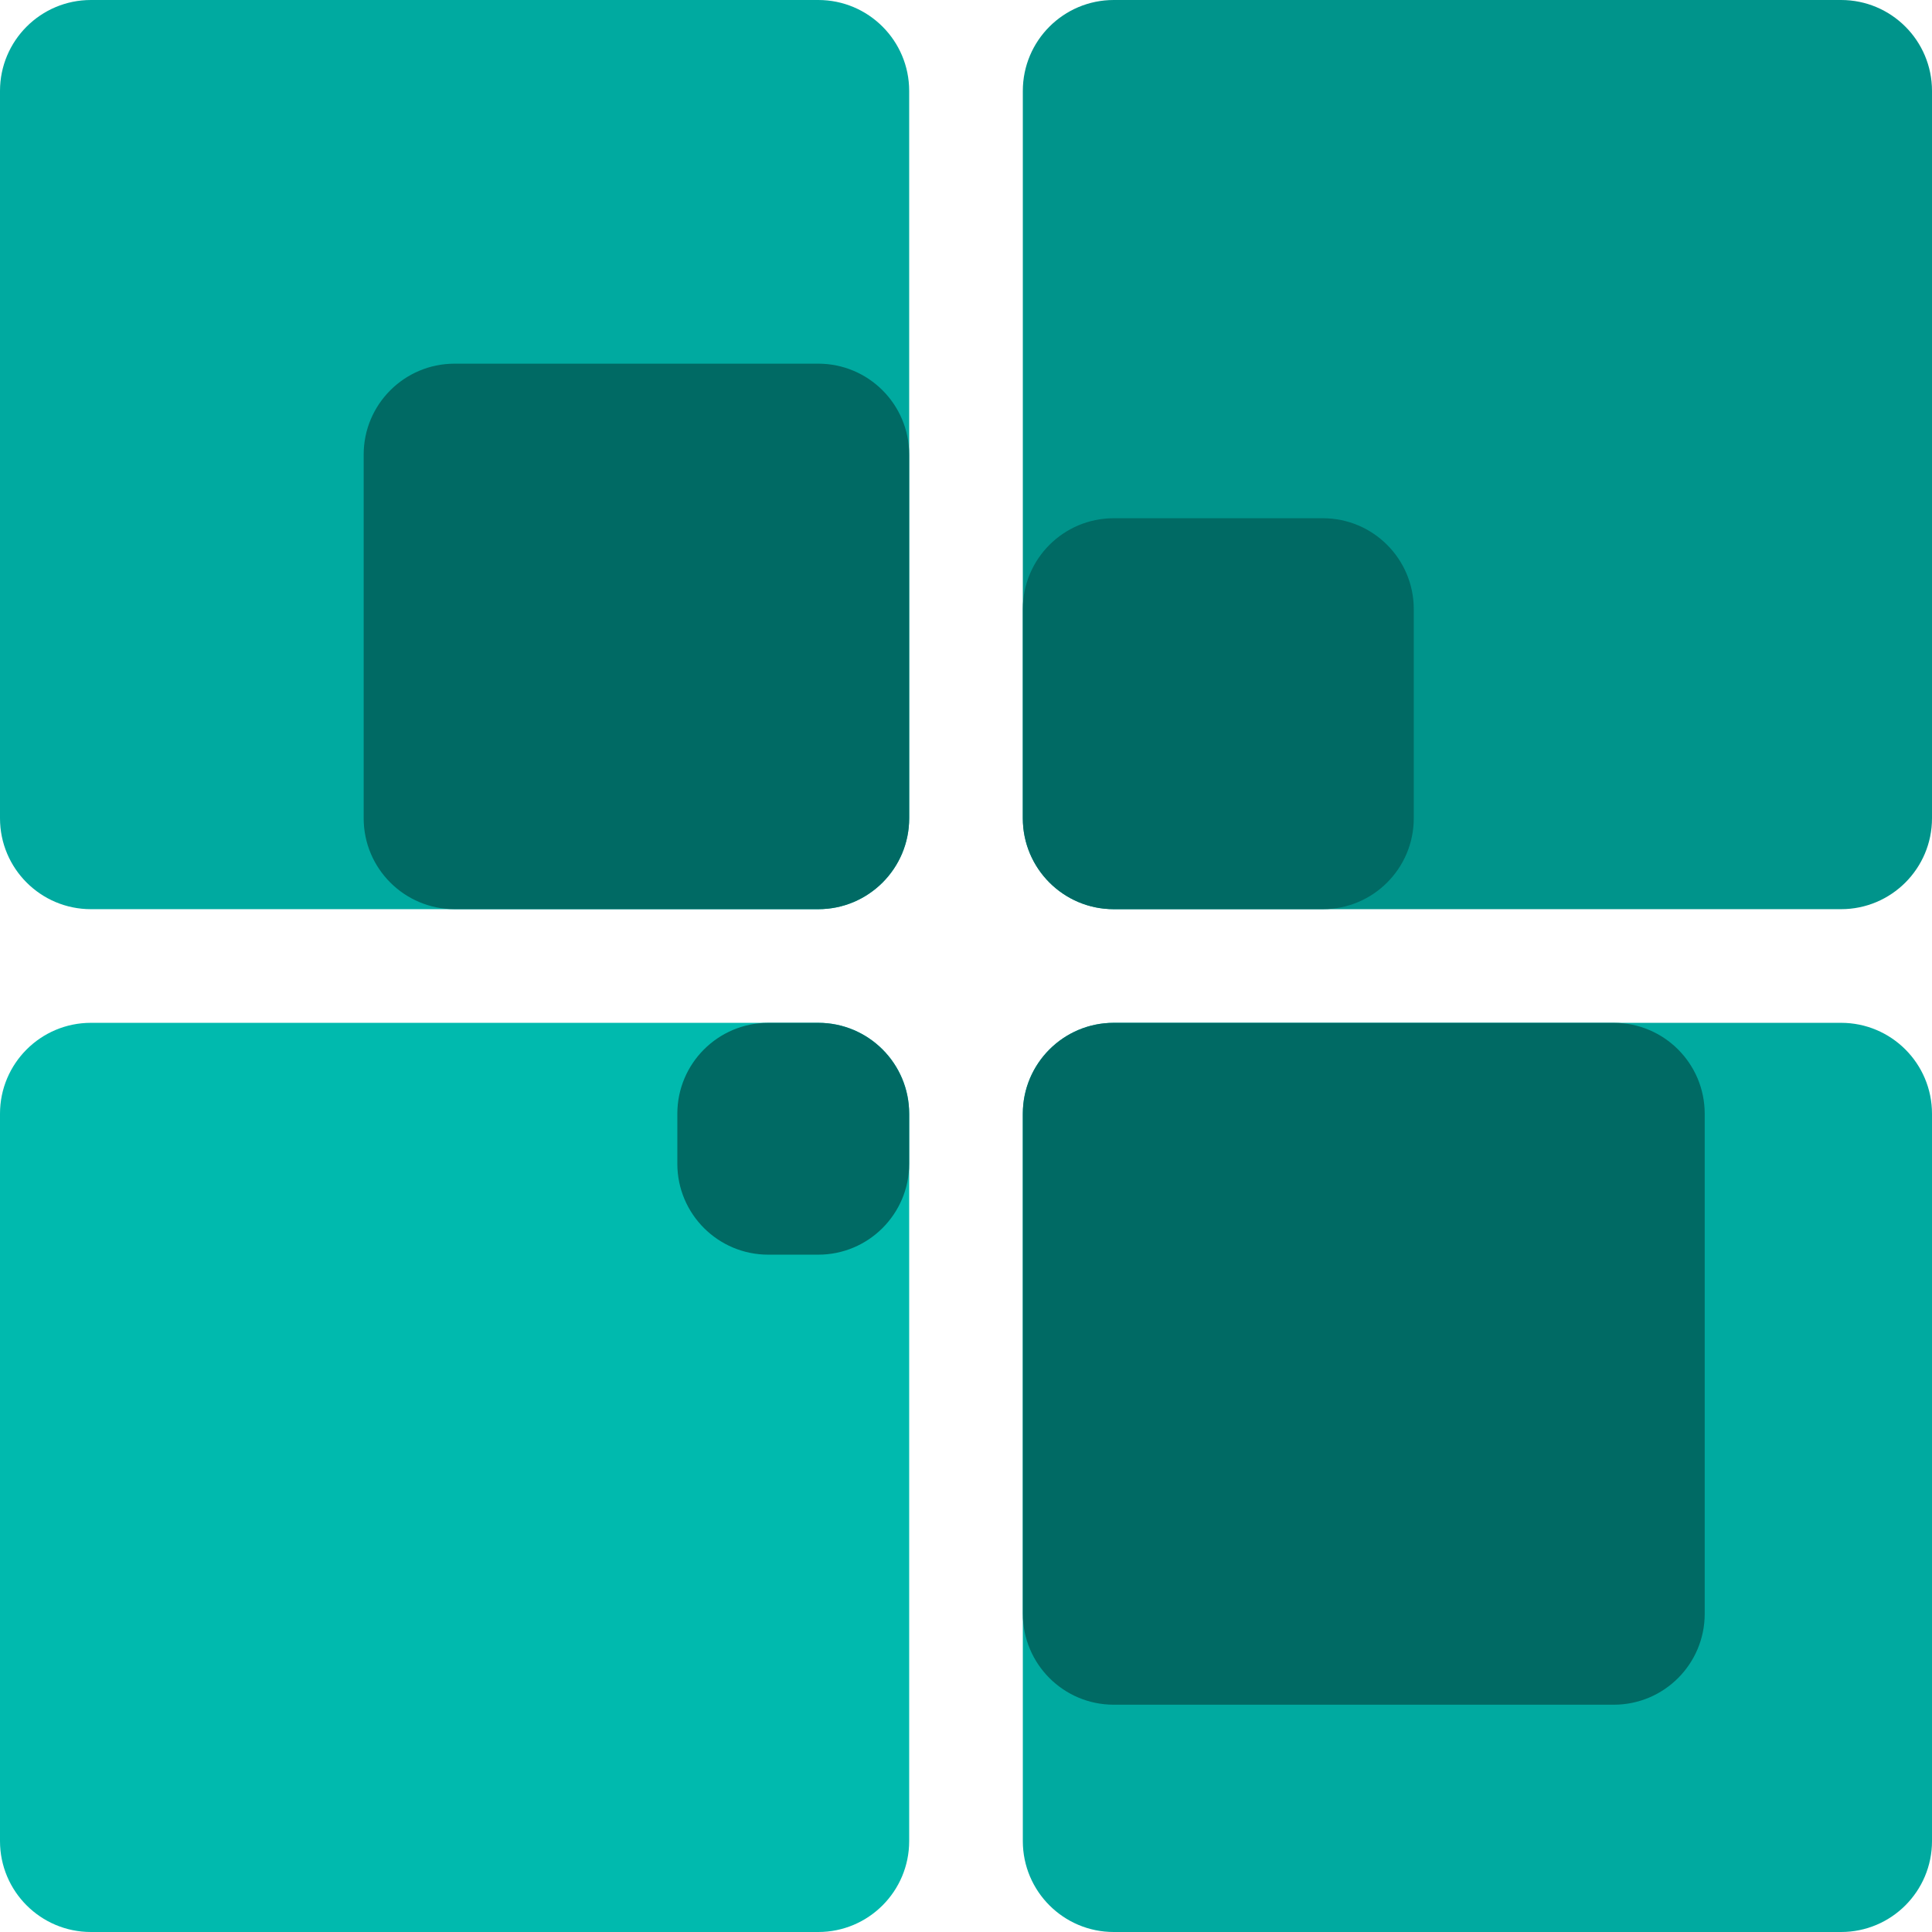
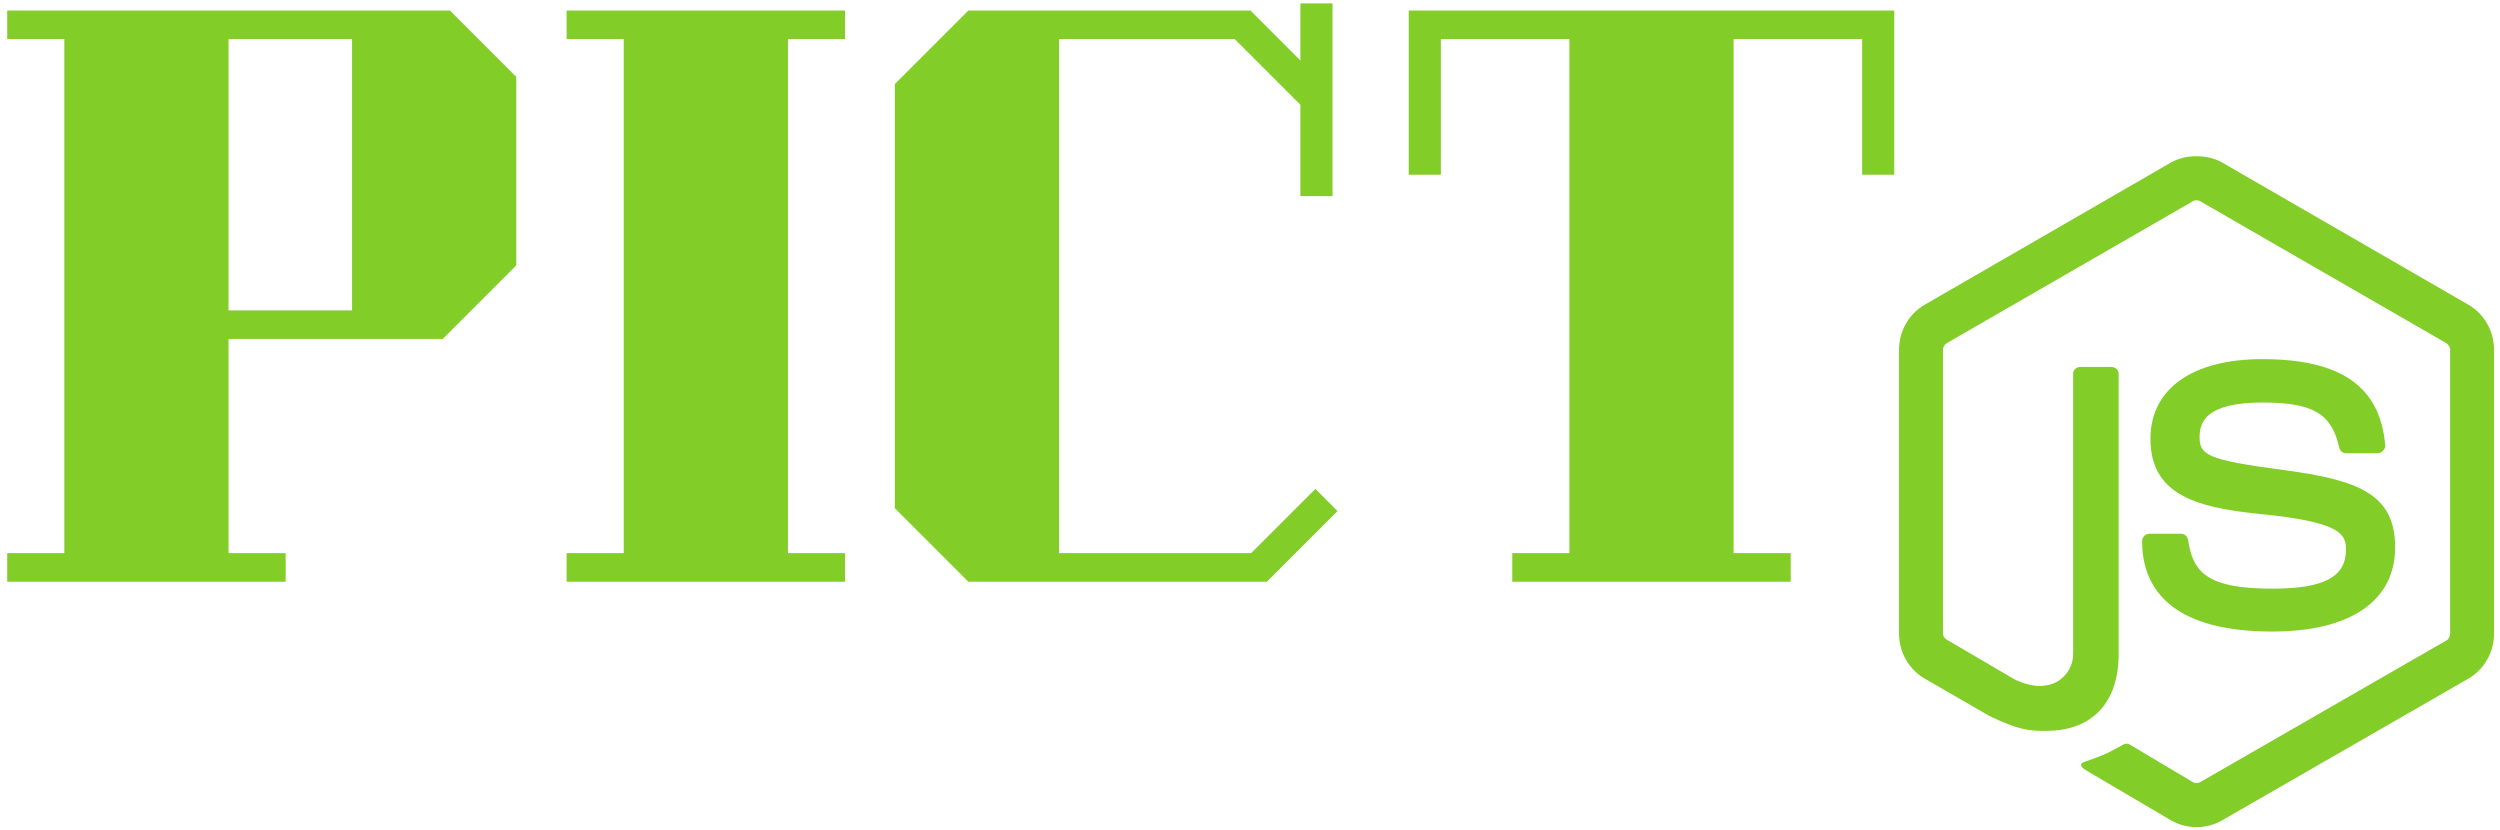
- <svg xmlns="http://www.w3.org/2000/svg" fill="none" viewBox="0 0 425 425">
-   <rect width="200" height="200" rx="20" fill="#00AAA0" />
-   <rect x="225" width="200" height="200" rx="20" fill="#00948B" />
-   <rect x="225" y="114" width="86" height="86" rx="20" fill="#006A64" />
-   <rect x="80" y="80" width="120" height="120" rx="20" fill="#006A64" />
-   <rect x="0" y="225" width="200" height="200" rx="20" fill="#00BAAE" />
-   <rect x="225" y="225" width="200" height="200" rx="20" fill="#00AAA0" />
-   <rect x="225" y="225" width="150" height="150" rx="20" fill="#006A64" />
-   <rect x="149" y="225" width="51" height="51" rx="20" fill="#006A64" />
+ <svg xmlns="http://www.w3.org/2000/svg" fill="none" viewBox="0 0 208 69">
+   <path d="M182.752 13c-.752 0-1.484.155-2.131.522l-20.489 11.832c-1.326.764-2.132 2.207-2.132 3.742v23.621c0 1.534.806 2.975 2.132 3.741l5.351 3.089c2.599 1.281 3.558 1.261 4.741 1.261 3.849 0 6.047-2.336 6.047-6.394V31.096c0-.33-.286-.565-.609-.565h-2.567c-.329 0-.609.236-.609.565v23.317c0 1.799-1.874 3.608-4.915 2.088l-5.569-3.262c-.197-.107-.348-.296-.348-.522V29.095c0-.224.15-.452.348-.565l20.446-11.788c.092-.054.197-.082.304-.082.107 0 .212.028.305.082l20.446 11.789c.194.117.348.334.348.566v23.621c0 .226-.114.457-.305.565l-20.489 11.789c-.176.105-.418.105-.609 0l-5.264-3.132c-.08-.043-.17-.066-.261-.066s-.181.023-.261.066c-1.453.823-1.726.919-3.089 1.392-.335.117-.845.299.175.871l6.873 4.045c.648.374 1.383.569 2.132.566.748.005 1.483-.191 2.131-.565l20.489-11.789c1.326-.771 2.131-2.207 2.131-3.741V29.096c0-1.534-.805-2.975-2.131-3.741L184.884 13.523c-.642-.367-1.379-.522-2.131-.522L182.752 13Z" fill="#83CD29" />
+   <path d="M188.227 29.879c-5.835 0-9.309 2.483-9.309 6.613 0 4.479 3.448 5.71 9.048 6.264 6.699.656 7.221 1.64 7.221 2.958 0 2.287-1.824 3.262-6.133 3.262-5.416 0-6.606-1.352-7.004-4.045-.047-.289-.27-.522-.566-.522h-2.653c-.327 0-.609.282-.609.61 0 3.448 1.875 7.526 10.832 7.526 6.483 0 10.222-2.545 10.222-7.004 0-4.42-3.02-5.606-9.309-6.438-6.355-.841-6.96-1.253-6.96-2.741 0-1.228.513-2.872 5.22-2.872 4.204 0 5.758.907 6.395 3.742.055.266.29.478.565.478h2.654c.163 0 .322-.1.435-.218.111-.125.19-.266.174-.435-.411-4.882-3.666-7.178-10.223-7.178Zm-68.348-15.341h-2.673V.874h40.396V14.537h-2.674V3.25h-10.693V46.022h4.753v2.376H125.82v-2.376h4.752V3.25h-10.693V14.537ZM74.45 6.993 80.569.874h23.465l4.158 4.158V.28h2.674V16.32h-2.674V8.716l-5.465-5.465H88.113v42.772h15.98l5.347-5.346 1.842 1.842-5.882 5.881H80.569l-6.119-6.119V6.993ZM70.309.874V3.25h-4.752V46.022h4.752v2.376H47.141v-2.376h4.753V3.25h-4.753V.874h23.168ZM42.956 6.399V22.082l-6.119 6.119H19.015v17.822h4.752v2.376H.6v-2.376H5.352V3.25H.6V.874H37.431l5.525 5.525ZM19.015 25.824h10.277V3.25H19.015V25.824Z" fill="#83CD29" />
</svg>
